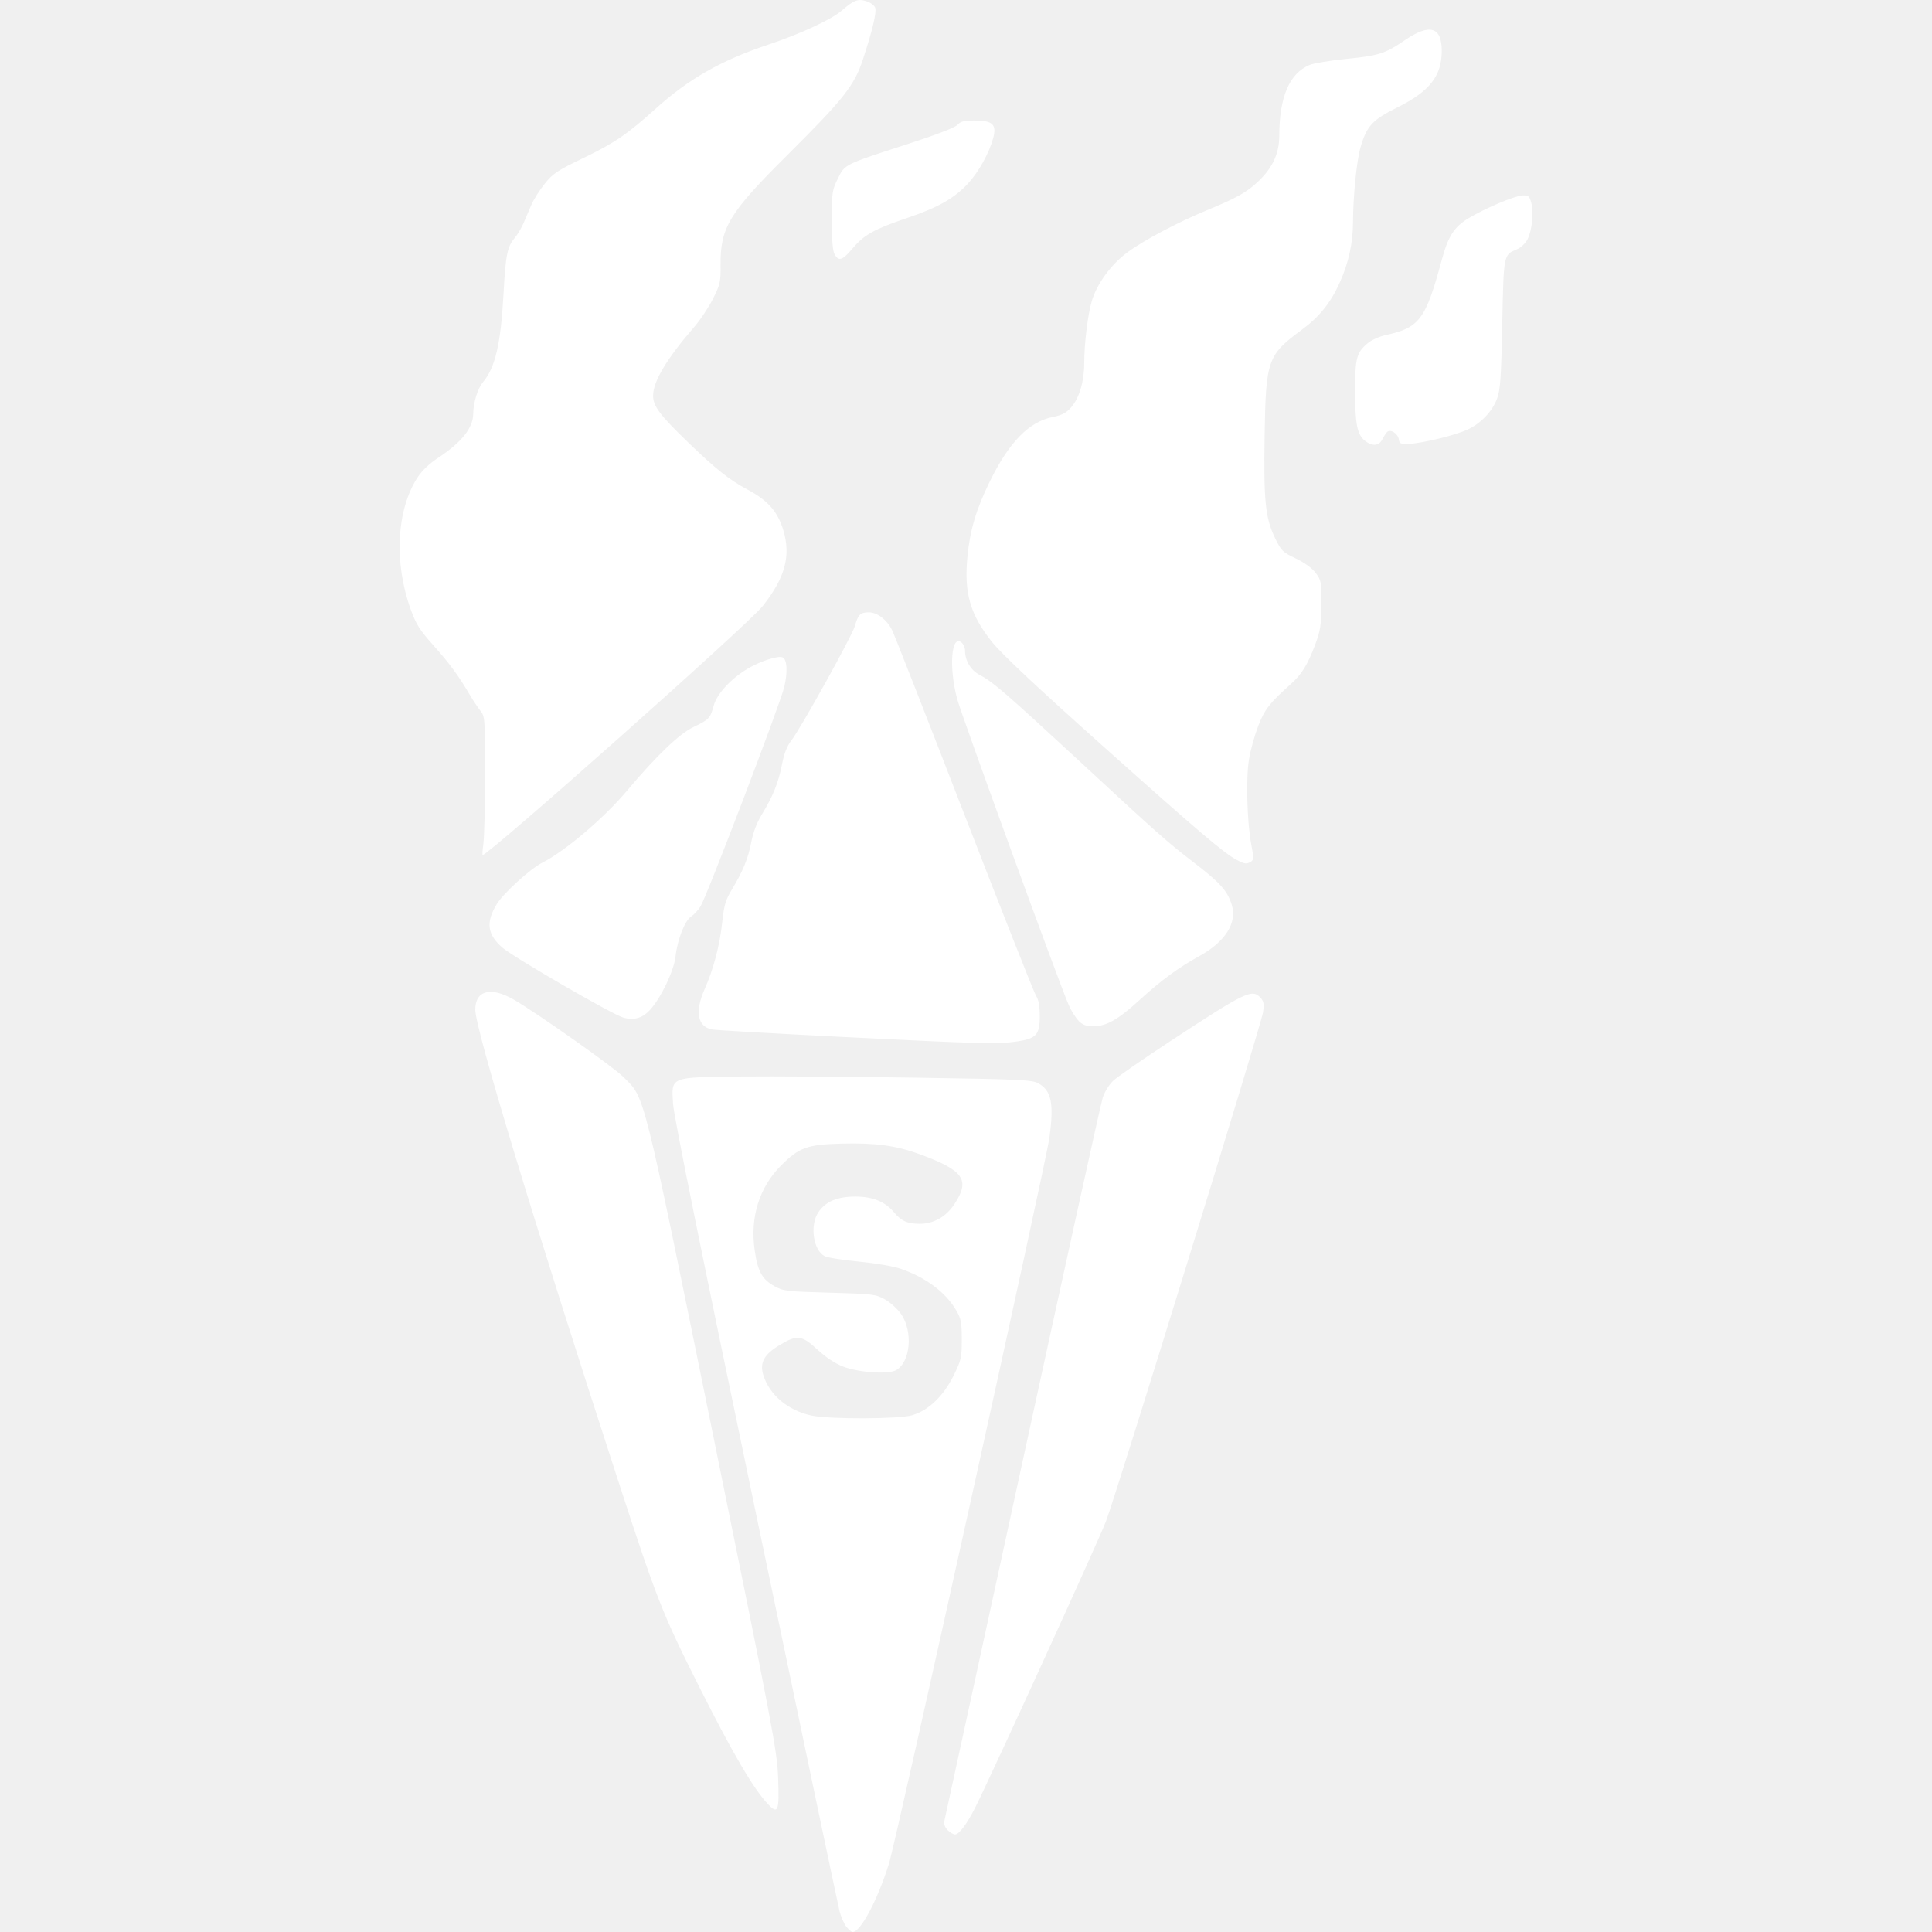
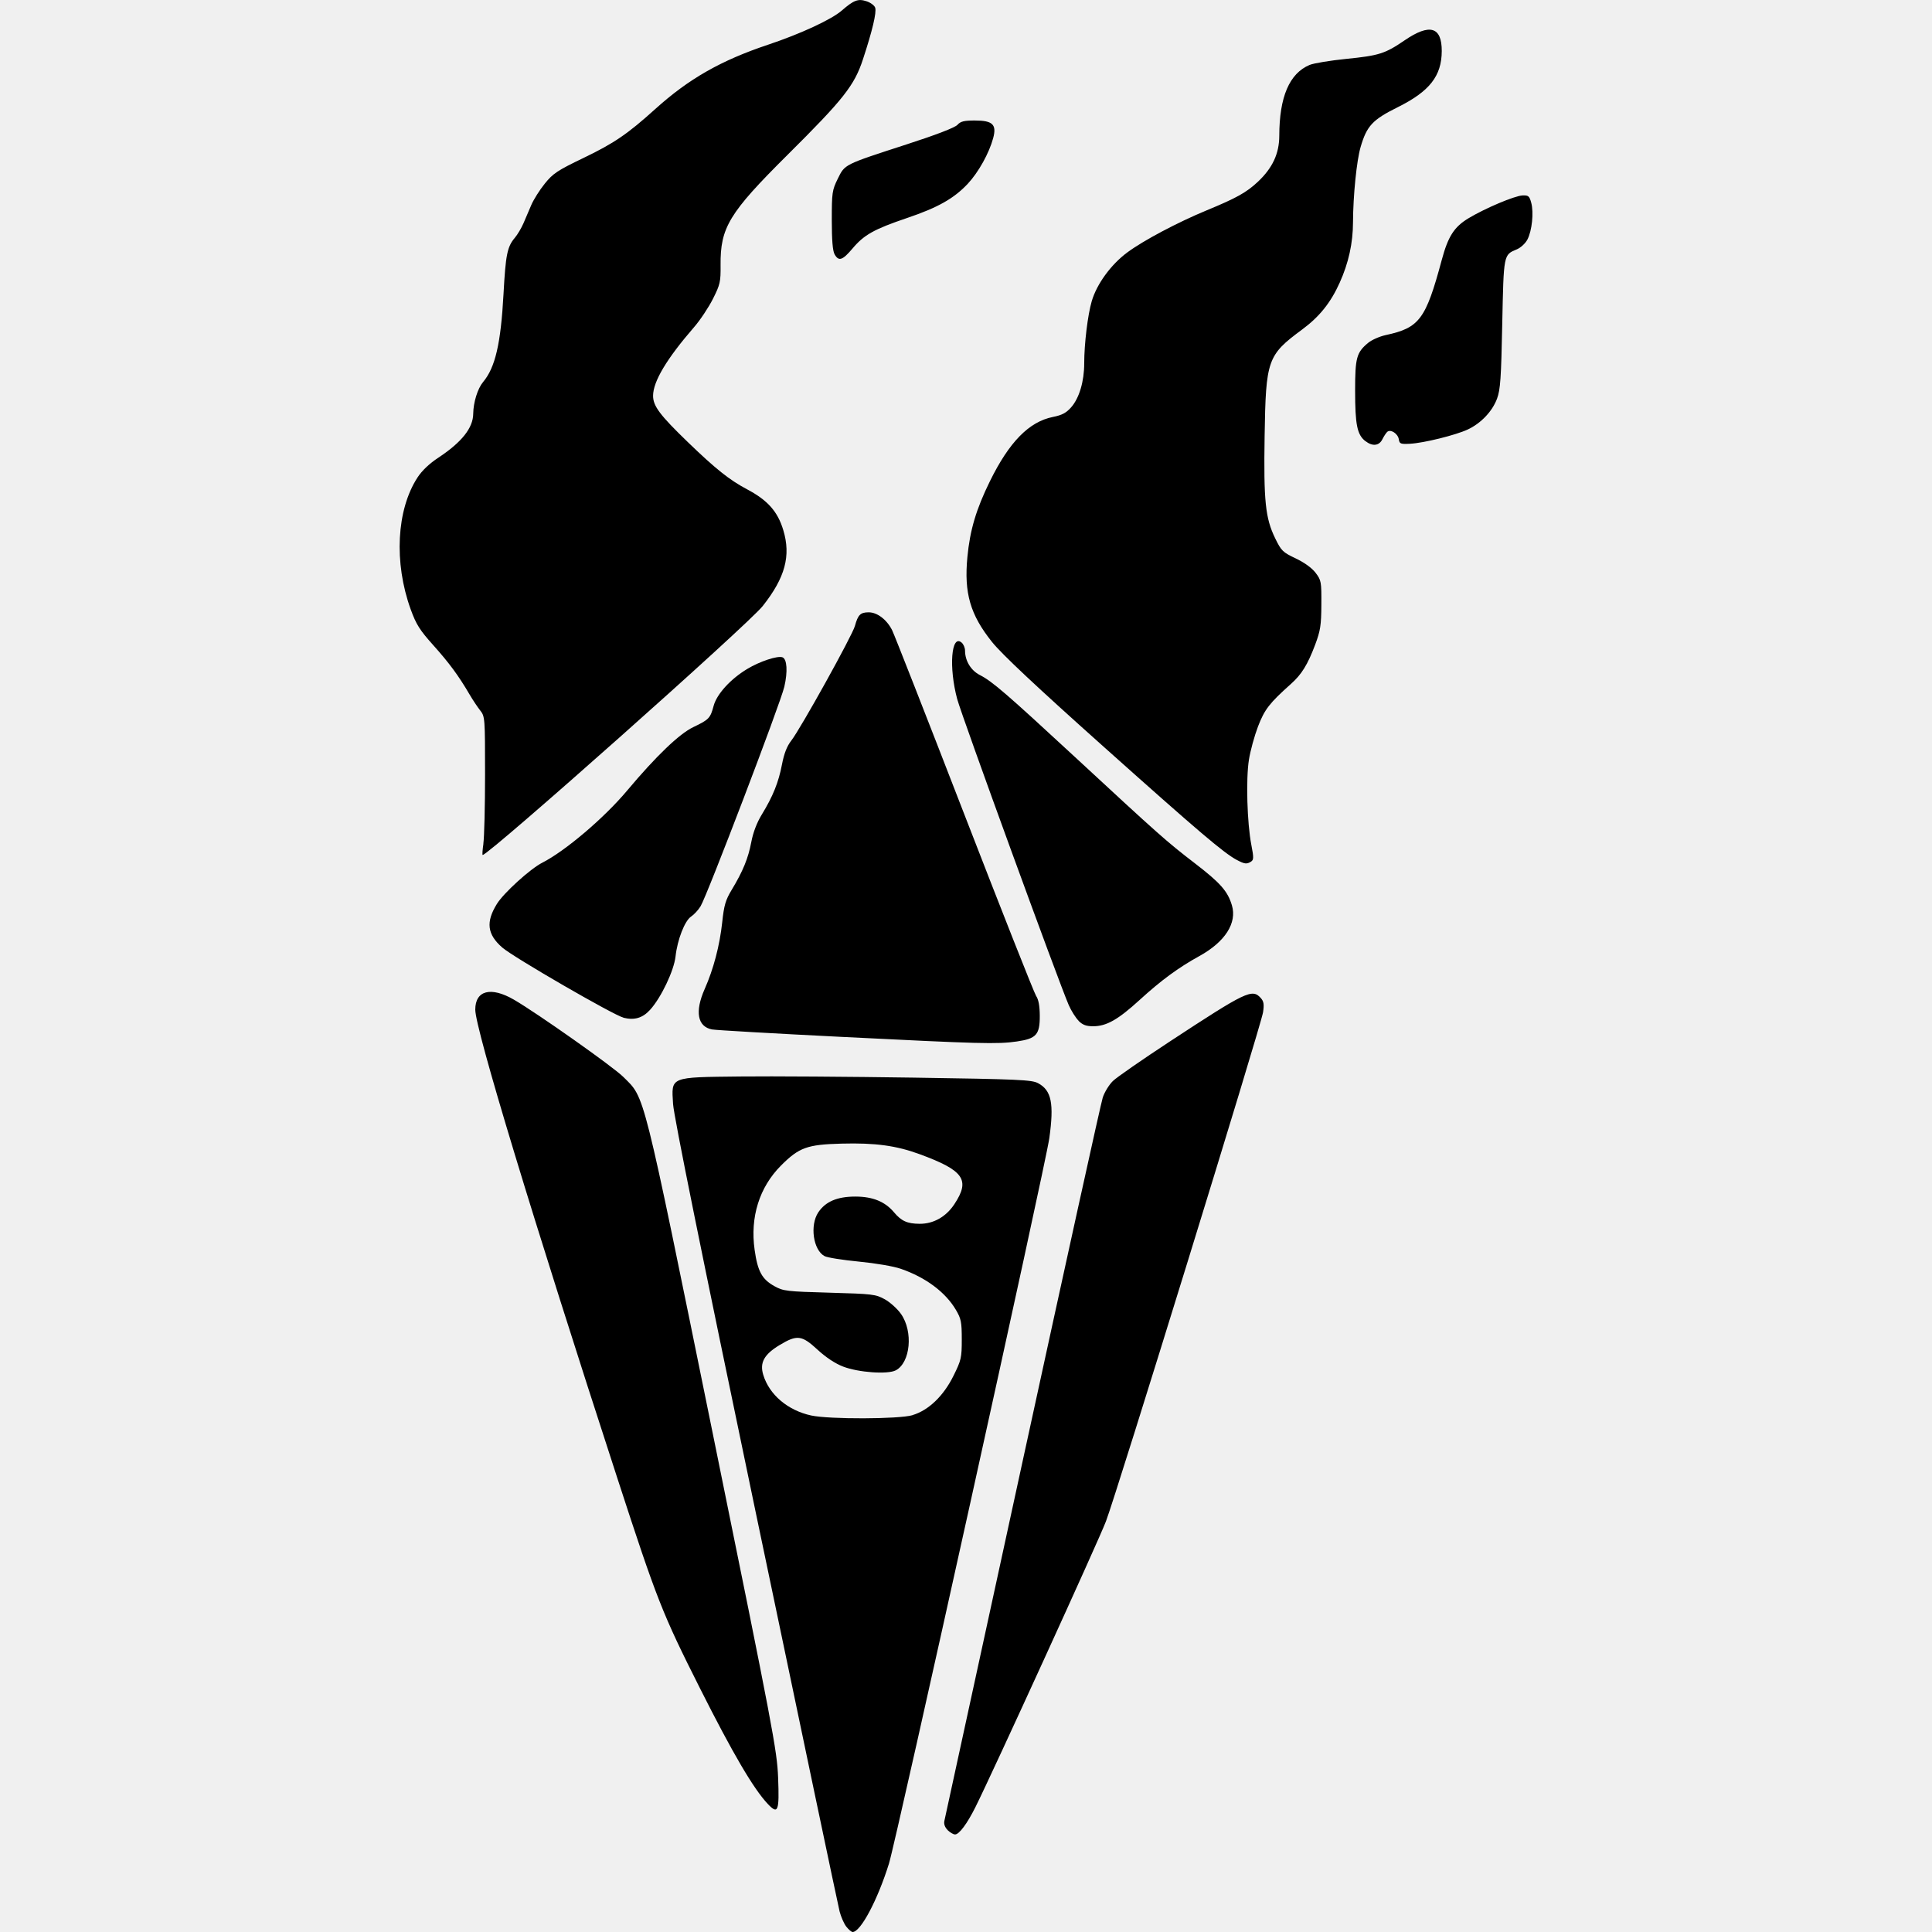
<svg xmlns="http://www.w3.org/2000/svg" version="1.1" width="32" height="32" viewBox="0 0 32 32">
-   <path fill="#fff" d="M14.017 31.911c-0.038-0.049-0.088-0.163-0.111-0.253s-0.648-3.066-1.39-6.614c-0.904-4.326-1.355-6.552-1.368-6.76-0.028-0.455-0.064-0.441 1.119-0.454 0.514-0.006 1.807 0.003 2.873 0.019 1.739 0.026 1.95 0.036 2.054 0.092 0.222 0.119 0.266 0.335 0.186 0.911-0.061 0.438-2.532 11.614-2.656 12.015-0.188 0.603-0.469 1.133-0.602 1.133-0.019 0-0.066-0.040-0.105-0.089zM15.113 23.439c0.267-0.079 0.516-0.318 0.682-0.656 0.126-0.255 0.135-0.295 0.135-0.598 0-0.288-0.011-0.343-0.097-0.489-0.172-0.293-0.5-0.538-0.911-0.68-0.123-0.043-0.418-0.093-0.697-0.12-0.267-0.026-0.523-0.066-0.568-0.091-0.188-0.1-0.246-0.51-0.104-0.724 0.12-0.18 0.316-0.263 0.619-0.262 0.285 0.001 0.487 0.084 0.635 0.26 0.123 0.146 0.219 0.189 0.423 0.191 0.23 0.002 0.438-0.115 0.576-0.323 0.268-0.404 0.161-0.559-0.568-0.828-0.391-0.144-0.739-0.192-1.3-0.177-0.569 0.015-0.703 0.064-1 0.361-0.361 0.361-0.516 0.856-0.439 1.399 0.050 0.355 0.122 0.487 0.328 0.601 0.148 0.082 0.201 0.088 0.913 0.108 0.718 0.020 0.764 0.026 0.916 0.11 0.088 0.049 0.209 0.158 0.268 0.243 0.204 0.291 0.156 0.805-0.087 0.933-0.134 0.070-0.617 0.036-0.872-0.062-0.133-0.051-0.285-0.152-0.424-0.28-0.261-0.241-0.338-0.251-0.626-0.078-0.258 0.155-0.334 0.292-0.274 0.492 0.099 0.331 0.407 0.592 0.795 0.676 0.302 0.065 1.453 0.061 1.678-0.005zM15.696 30.312c-0.046-0.046-0.066-0.101-0.054-0.153 0.010-0.044 0.592-2.721 1.294-5.948s1.299-5.942 1.329-6.032c0.029-0.090 0.106-0.214 0.169-0.275s0.487-0.355 0.941-0.653c1.266-0.831 1.365-0.878 1.506-0.722 0.051 0.056 0.059 0.104 0.039 0.238-0.032 0.214-2.42 7.953-2.602 8.431-0.12 0.317-1.88 4.17-2.163 4.736-0.137 0.273-0.268 0.45-0.336 0.45-0.029 0-0.085-0.033-0.124-0.072zM12.716 29.878c-0.237-0.252-0.581-0.839-1.123-1.916-0.625-1.242-0.711-1.46-1.365-3.47-1.399-4.296-2.356-7.45-2.356-7.769s0.258-0.386 0.639-0.166c0.385 0.223 1.646 1.113 1.813 1.28 0.364 0.364 0.302 0.116 1.482 5.908 0.999 4.902 1.065 5.251 1.082 5.7 0.022 0.559-0.001 0.615-0.172 0.433zM13.938 17.174c-1.115-0.056-2.080-0.111-2.143-0.123-0.243-0.045-0.289-0.295-0.124-0.668 0.147-0.332 0.249-0.719 0.291-1.106 0.030-0.284 0.056-0.371 0.157-0.538 0.186-0.308 0.274-0.523 0.325-0.793 0.030-0.159 0.093-0.323 0.174-0.455 0.184-0.301 0.277-0.532 0.334-0.829 0.035-0.182 0.082-0.303 0.154-0.395 0.153-0.196 1.011-1.741 1.054-1.899 0.051-0.186 0.091-0.226 0.229-0.226 0.14 0 0.297 0.119 0.386 0.293 0.034 0.066 0.571 1.436 1.194 3.045s1.159 2.965 1.192 3.015c0.041 0.061 0.060 0.166 0.061 0.331 0.001 0.312-0.058 0.377-0.379 0.424-0.323 0.047-0.607 0.039-2.904-0.076zM17.866 16.908c-0.049-0.049-0.123-0.166-0.164-0.26-0.166-0.381-1.772-4.787-1.848-5.070-0.141-0.525-0.098-1.078 0.072-0.936 0.032 0.026 0.058 0.087 0.058 0.134 0 0.169 0.097 0.329 0.246 0.405 0.204 0.104 0.439 0.307 1.572 1.355 1.406 1.302 1.523 1.405 1.985 1.76 0.427 0.328 0.547 0.464 0.617 0.698 0.088 0.293-0.112 0.606-0.538 0.841-0.35 0.193-0.634 0.402-0.991 0.728s-0.549 0.435-0.769 0.435c-0.114 0-0.174-0.022-0.241-0.089zM10.326 16.855c-0.161-0.039-1.821-0.999-2.006-1.16-0.251-0.219-0.276-0.422-0.090-0.723 0.112-0.182 0.553-0.582 0.752-0.683 0.377-0.191 1.025-0.741 1.403-1.192 0.482-0.574 0.867-0.944 1.099-1.054 0.259-0.124 0.281-0.147 0.336-0.352 0.052-0.195 0.28-0.445 0.558-0.612 0.207-0.125 0.502-0.222 0.582-0.192 0.076 0.029 0.089 0.236 0.031 0.487-0.063 0.274-1.281 3.465-1.388 3.638-0.038 0.062-0.109 0.138-0.156 0.169-0.105 0.069-0.227 0.381-0.258 0.661-0.026 0.235-0.238 0.681-0.42 0.882-0.124 0.137-0.259 0.178-0.442 0.133zM20.488 14.245c-0.219-0.117-0.627-0.464-2.206-1.875-1.123-1.003-1.689-1.535-1.851-1.737-0.361-0.451-0.465-0.81-0.408-1.406 0.042-0.445 0.145-0.793 0.373-1.256 0.319-0.65 0.648-0.986 1.044-1.065 0.151-0.030 0.221-0.068 0.302-0.16 0.134-0.153 0.216-0.428 0.216-0.729 0-0.321 0.058-0.8 0.124-1.026 0.083-0.286 0.319-0.61 0.591-0.811 0.267-0.198 0.834-0.498 1.313-0.696 0.492-0.203 0.658-0.295 0.847-0.472 0.244-0.229 0.355-0.467 0.356-0.763 0.001-0.643 0.167-1.032 0.501-1.173 0.068-0.029 0.343-0.074 0.611-0.101 0.539-0.054 0.641-0.086 0.964-0.307 0.416-0.284 0.616-0.226 0.615 0.178-0.002 0.413-0.201 0.667-0.73 0.93-0.417 0.207-0.512 0.309-0.614 0.659-0.066 0.225-0.124 0.803-0.126 1.245-0.001 0.347-0.073 0.675-0.22 1.001-0.15 0.334-0.336 0.565-0.624 0.778-0.574 0.424-0.6 0.5-0.62 1.765-0.017 1.074 0.012 1.357 0.174 1.69 0.102 0.21 0.126 0.233 0.341 0.335 0.143 0.068 0.268 0.158 0.329 0.238 0.094 0.124 0.098 0.147 0.096 0.527-0.002 0.344-0.016 0.433-0.103 0.665-0.124 0.329-0.223 0.491-0.402 0.65-0.356 0.318-0.436 0.422-0.544 0.703-0.059 0.155-0.128 0.404-0.151 0.553-0.051 0.318-0.030 1.049 0.040 1.408 0.041 0.211 0.040 0.249-0.005 0.278-0.071 0.045-0.106 0.041-0.232-0.026zM8.006 13.973c0.015-0.104 0.028-0.619 0.028-1.146 0-0.938-0.002-0.96-0.080-1.059-0.044-0.056-0.123-0.174-0.175-0.263-0.185-0.316-0.339-0.524-0.602-0.818-0.225-0.251-0.284-0.344-0.375-0.595-0.28-0.774-0.235-1.648 0.113-2.183 0.073-0.113 0.198-0.232 0.348-0.33 0.386-0.256 0.573-0.492 0.575-0.726 0.002-0.188 0.073-0.417 0.163-0.525 0.202-0.24 0.294-0.635 0.339-1.462 0.035-0.649 0.062-0.779 0.186-0.926 0.046-0.054 0.11-0.163 0.144-0.241s0.092-0.215 0.13-0.304c0.038-0.089 0.138-0.248 0.223-0.353 0.136-0.169 0.209-0.218 0.642-0.426 0.507-0.244 0.729-0.396 1.187-0.809 0.556-0.502 1.088-0.805 1.868-1.066 0.54-0.18 1.050-0.417 1.221-0.565 0.201-0.175 0.272-0.201 0.412-0.155 0.067 0.022 0.132 0.071 0.143 0.107 0.025 0.078-0.047 0.381-0.203 0.855-0.142 0.433-0.321 0.66-1.251 1.584-0.967 0.961-1.113 1.202-1.107 1.826 0.003 0.275-0.008 0.321-0.126 0.556-0.071 0.141-0.212 0.354-0.315 0.472-0.453 0.523-0.676 0.897-0.677 1.134 0 0.17 0.111 0.319 0.578 0.77 0.457 0.441 0.686 0.624 0.976 0.778 0.343 0.181 0.509 0.368 0.602 0.675 0.13 0.427 0.032 0.79-0.34 1.26-0.241 0.305-4.537 4.123-4.638 4.123-0.009 0-0.003-0.085 0.012-0.188zM22.614 7.306c-0.136-0.107-0.169-0.273-0.169-0.836 0-0.543 0.023-0.63 0.213-0.789 0.059-0.050 0.192-0.109 0.294-0.131 0.558-0.12 0.663-0.26 0.927-1.241 0.106-0.395 0.206-0.55 0.444-0.694 0.276-0.166 0.763-0.372 0.895-0.378 0.097-0.004 0.114 0.010 0.144 0.121 0.044 0.162 0.013 0.463-0.063 0.609-0.033 0.064-0.111 0.136-0.176 0.163-0.22 0.092-0.217 0.075-0.241 1.234-0.018 0.897-0.031 1.090-0.086 1.238-0.077 0.21-0.267 0.41-0.486 0.512-0.202 0.094-0.729 0.224-0.956 0.236-0.155 0.008-0.174 0.001-0.185-0.072-0.014-0.097-0.14-0.177-0.194-0.123-0.020 0.020-0.055 0.074-0.078 0.12-0.055 0.111-0.165 0.122-0.283 0.030zM13.823 4.211c-0.031-0.055-0.046-0.236-0.046-0.565 0-0.456 0.006-0.496 0.099-0.685 0.119-0.242 0.097-0.231 1.142-0.57 0.489-0.158 0.799-0.278 0.84-0.323 0.052-0.058 0.11-0.072 0.288-0.072 0.296 0 0.365 0.066 0.304 0.292-0.067 0.249-0.243 0.565-0.42 0.755-0.229 0.244-0.493 0.394-1.004 0.567-0.549 0.186-0.713 0.278-0.904 0.504-0.168 0.199-0.23 0.219-0.298 0.099z" />
+   <path d="M14.017 31.911c-0.038-0.049-0.088-0.163-0.111-0.253s-0.648-3.066-1.39-6.614c-0.904-4.326-1.355-6.552-1.368-6.76-0.028-0.455-0.064-0.441 1.119-0.454 0.514-0.006 1.807 0.003 2.873 0.019 1.739 0.026 1.95 0.036 2.054 0.092 0.222 0.119 0.266 0.335 0.186 0.911-0.061 0.438-2.532 11.614-2.656 12.015-0.188 0.603-0.469 1.133-0.602 1.133-0.019 0-0.066-0.040-0.105-0.089zM15.113 23.439c0.267-0.079 0.516-0.318 0.682-0.656 0.126-0.255 0.135-0.295 0.135-0.598 0-0.288-0.011-0.343-0.097-0.489-0.172-0.293-0.5-0.538-0.911-0.68-0.123-0.043-0.418-0.093-0.697-0.12-0.267-0.026-0.523-0.066-0.568-0.091-0.188-0.1-0.246-0.51-0.104-0.724 0.12-0.18 0.316-0.263 0.619-0.262 0.285 0.001 0.487 0.084 0.635 0.26 0.123 0.146 0.219 0.189 0.423 0.191 0.23 0.002 0.438-0.115 0.576-0.323 0.268-0.404 0.161-0.559-0.568-0.828-0.391-0.144-0.739-0.192-1.3-0.177-0.569 0.015-0.703 0.064-1 0.361-0.361 0.361-0.516 0.856-0.439 1.399 0.050 0.355 0.122 0.487 0.328 0.601 0.148 0.082 0.201 0.088 0.913 0.108 0.718 0.020 0.764 0.026 0.916 0.11 0.088 0.049 0.209 0.158 0.268 0.243 0.204 0.291 0.156 0.805-0.087 0.933-0.134 0.070-0.617 0.036-0.872-0.062-0.133-0.051-0.285-0.152-0.424-0.28-0.261-0.241-0.338-0.251-0.626-0.078-0.258 0.155-0.334 0.292-0.274 0.492 0.099 0.331 0.407 0.592 0.795 0.676 0.302 0.065 1.453 0.061 1.678-0.005zM15.696 30.312c-0.046-0.046-0.066-0.101-0.054-0.153 0.010-0.044 0.592-2.721 1.294-5.948s1.299-5.942 1.329-6.032c0.029-0.090 0.106-0.214 0.169-0.275s0.487-0.355 0.941-0.653c1.266-0.831 1.365-0.878 1.506-0.722 0.051 0.056 0.059 0.104 0.039 0.238-0.032 0.214-2.42 7.953-2.602 8.431-0.12 0.317-1.88 4.17-2.163 4.736-0.137 0.273-0.268 0.45-0.336 0.45-0.029 0-0.085-0.033-0.124-0.072zM12.716 29.878c-0.237-0.252-0.581-0.839-1.123-1.916-0.625-1.242-0.711-1.46-1.365-3.47-1.399-4.296-2.356-7.45-2.356-7.769s0.258-0.386 0.639-0.166c0.385 0.223 1.646 1.113 1.813 1.28 0.364 0.364 0.302 0.116 1.482 5.908 0.999 4.902 1.065 5.251 1.082 5.7 0.022 0.559-0.001 0.615-0.172 0.433zM13.938 17.174c-1.115-0.056-2.080-0.111-2.143-0.123-0.243-0.045-0.289-0.295-0.124-0.668 0.147-0.332 0.249-0.719 0.291-1.106 0.030-0.284 0.056-0.371 0.157-0.538 0.186-0.308 0.274-0.523 0.325-0.793 0.030-0.159 0.093-0.323 0.174-0.455 0.184-0.301 0.277-0.532 0.334-0.829 0.035-0.182 0.082-0.303 0.154-0.395 0.153-0.196 1.011-1.741 1.054-1.899 0.051-0.186 0.091-0.226 0.229-0.226 0.14 0 0.297 0.119 0.386 0.293 0.034 0.066 0.571 1.436 1.194 3.045s1.159 2.965 1.192 3.015c0.041 0.061 0.060 0.166 0.061 0.331 0.001 0.312-0.058 0.377-0.379 0.424-0.323 0.047-0.607 0.039-2.904-0.076zM17.866 16.908c-0.049-0.049-0.123-0.166-0.164-0.26-0.166-0.381-1.772-4.787-1.848-5.070-0.141-0.525-0.098-1.078 0.072-0.936 0.032 0.026 0.058 0.087 0.058 0.134 0 0.169 0.097 0.329 0.246 0.405 0.204 0.104 0.439 0.307 1.572 1.355 1.406 1.302 1.523 1.405 1.985 1.76 0.427 0.328 0.547 0.464 0.617 0.698 0.088 0.293-0.112 0.606-0.538 0.841-0.35 0.193-0.634 0.402-0.991 0.728s-0.549 0.435-0.769 0.435c-0.114 0-0.174-0.022-0.241-0.089zM10.326 16.855c-0.161-0.039-1.821-0.999-2.006-1.16-0.251-0.219-0.276-0.422-0.090-0.723 0.112-0.182 0.553-0.582 0.752-0.683 0.377-0.191 1.025-0.741 1.403-1.192 0.482-0.574 0.867-0.944 1.099-1.054 0.259-0.124 0.281-0.147 0.336-0.352 0.052-0.195 0.28-0.445 0.558-0.612 0.207-0.125 0.502-0.222 0.582-0.192 0.076 0.029 0.089 0.236 0.031 0.487-0.063 0.274-1.281 3.465-1.388 3.638-0.038 0.062-0.109 0.138-0.156 0.169-0.105 0.069-0.227 0.381-0.258 0.661-0.026 0.235-0.238 0.681-0.42 0.882-0.124 0.137-0.259 0.178-0.442 0.133zM20.488 14.245c-0.219-0.117-0.627-0.464-2.206-1.875-1.123-1.003-1.689-1.535-1.851-1.737-0.361-0.451-0.465-0.81-0.408-1.406 0.042-0.445 0.145-0.793 0.373-1.256 0.319-0.65 0.648-0.986 1.044-1.065 0.151-0.030 0.221-0.068 0.302-0.16 0.134-0.153 0.216-0.428 0.216-0.729 0-0.321 0.058-0.8 0.124-1.026 0.083-0.286 0.319-0.61 0.591-0.811 0.267-0.198 0.834-0.498 1.313-0.696 0.492-0.203 0.658-0.295 0.847-0.472 0.244-0.229 0.355-0.467 0.356-0.763 0.001-0.643 0.167-1.032 0.501-1.173 0.068-0.029 0.343-0.074 0.611-0.101 0.539-0.054 0.641-0.086 0.964-0.307 0.416-0.284 0.616-0.226 0.615 0.178-0.002 0.413-0.201 0.667-0.73 0.93-0.417 0.207-0.512 0.309-0.614 0.659-0.066 0.225-0.124 0.803-0.126 1.245-0.001 0.347-0.073 0.675-0.22 1.001-0.15 0.334-0.336 0.565-0.624 0.778-0.574 0.424-0.6 0.5-0.62 1.765-0.017 1.074 0.012 1.357 0.174 1.69 0.102 0.21 0.126 0.233 0.341 0.335 0.143 0.068 0.268 0.158 0.329 0.238 0.094 0.124 0.098 0.147 0.096 0.527-0.002 0.344-0.016 0.433-0.103 0.665-0.124 0.329-0.223 0.491-0.402 0.65-0.356 0.318-0.436 0.422-0.544 0.703-0.059 0.155-0.128 0.404-0.151 0.553-0.051 0.318-0.030 1.049 0.040 1.408 0.041 0.211 0.040 0.249-0.005 0.278-0.071 0.045-0.106 0.041-0.232-0.026zM8.006 13.973c0.015-0.104 0.028-0.619 0.028-1.146 0-0.938-0.002-0.96-0.080-1.059-0.044-0.056-0.123-0.174-0.175-0.263-0.185-0.316-0.339-0.524-0.602-0.818-0.225-0.251-0.284-0.344-0.375-0.595-0.28-0.774-0.235-1.648 0.113-2.183 0.073-0.113 0.198-0.232 0.348-0.33 0.386-0.256 0.573-0.492 0.575-0.726 0.002-0.188 0.073-0.417 0.163-0.525 0.202-0.24 0.294-0.635 0.339-1.462 0.035-0.649 0.062-0.779 0.186-0.926 0.046-0.054 0.11-0.163 0.144-0.241s0.092-0.215 0.13-0.304c0.038-0.089 0.138-0.248 0.223-0.353 0.136-0.169 0.209-0.218 0.642-0.426 0.507-0.244 0.729-0.396 1.187-0.809 0.556-0.502 1.088-0.805 1.868-1.066 0.54-0.18 1.050-0.417 1.221-0.565 0.201-0.175 0.272-0.201 0.412-0.155 0.067 0.022 0.132 0.071 0.143 0.107 0.025 0.078-0.047 0.381-0.203 0.855-0.142 0.433-0.321 0.66-1.251 1.584-0.967 0.961-1.113 1.202-1.107 1.826 0.003 0.275-0.008 0.321-0.126 0.556-0.071 0.141-0.212 0.354-0.315 0.472-0.453 0.523-0.676 0.897-0.677 1.134 0 0.17 0.111 0.319 0.578 0.77 0.457 0.441 0.686 0.624 0.976 0.778 0.343 0.181 0.509 0.368 0.602 0.675 0.13 0.427 0.032 0.79-0.34 1.26-0.241 0.305-4.537 4.123-4.638 4.123-0.009 0-0.003-0.085 0.012-0.188zM22.614 7.306c-0.136-0.107-0.169-0.273-0.169-0.836 0-0.543 0.023-0.63 0.213-0.789 0.059-0.050 0.192-0.109 0.294-0.131 0.558-0.12 0.663-0.26 0.927-1.241 0.106-0.395 0.206-0.55 0.444-0.694 0.276-0.166 0.763-0.372 0.895-0.378 0.097-0.004 0.114 0.010 0.144 0.121 0.044 0.162 0.013 0.463-0.063 0.609-0.033 0.064-0.111 0.136-0.176 0.163-0.22 0.092-0.217 0.075-0.241 1.234-0.018 0.897-0.031 1.090-0.086 1.238-0.077 0.21-0.267 0.41-0.486 0.512-0.202 0.094-0.729 0.224-0.956 0.236-0.155 0.008-0.174 0.001-0.185-0.072-0.014-0.097-0.14-0.177-0.194-0.123-0.020 0.020-0.055 0.074-0.078 0.12-0.055 0.111-0.165 0.122-0.283 0.030zM13.823 4.211c-0.031-0.055-0.046-0.236-0.046-0.565 0-0.456 0.006-0.496 0.099-0.685 0.119-0.242 0.097-0.231 1.142-0.57 0.489-0.158 0.799-0.278 0.84-0.323 0.052-0.058 0.11-0.072 0.288-0.072 0.296 0 0.365 0.066 0.304 0.292-0.067 0.249-0.243 0.565-0.42 0.755-0.229 0.244-0.493 0.394-1.004 0.567-0.549 0.186-0.713 0.278-0.904 0.504-0.168 0.199-0.23 0.219-0.298 0.099z" />
</svg>
